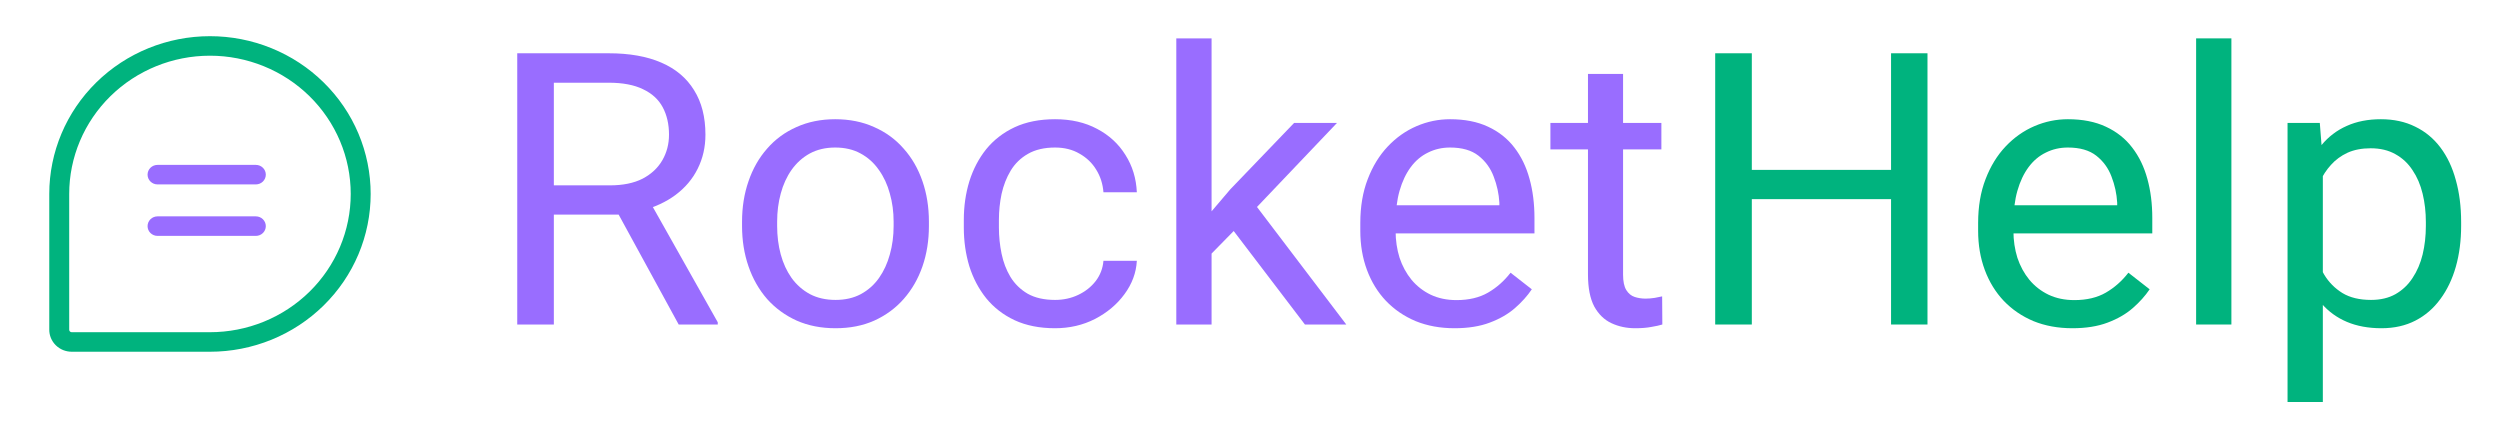
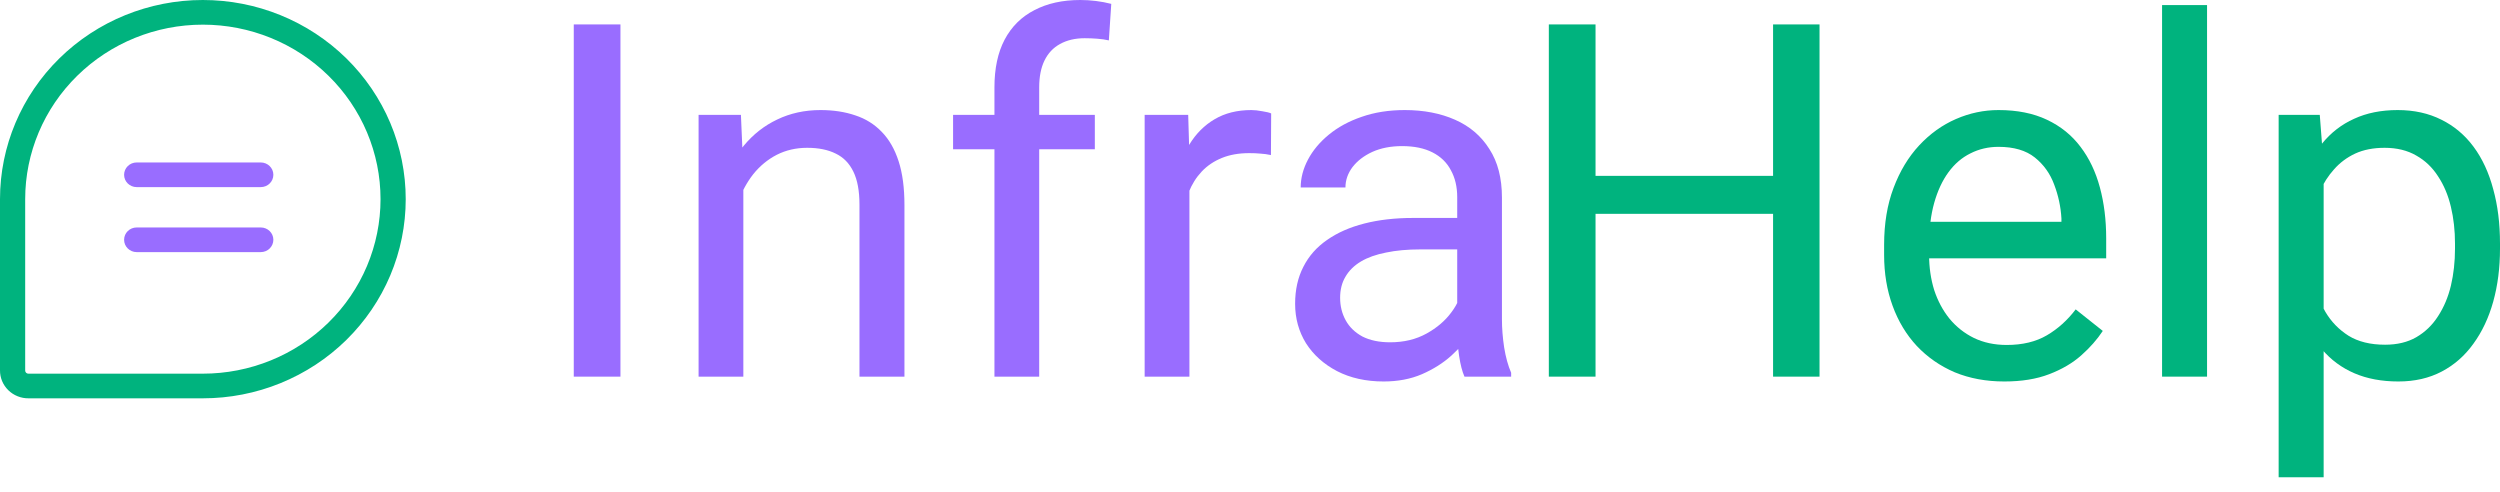
- <svg xmlns="http://www.w3.org/2000/svg" width="154" height="26" viewBox="0 0 154 26" fill="none">
-   <path fill-rule="evenodd" clip-rule="evenodd" d="M12.934 3.431C10.635 3.431 8.43 4.328 6.803 5.925C5.177 7.522 4.263 9.688 4.263 11.948V20.31C4.263 20.331 4.267 20.351 4.274 20.37C4.282 20.389 4.294 20.406 4.308 20.42C4.323 20.434 4.34 20.445 4.359 20.453C4.378 20.46 4.398 20.464 4.418 20.464L4.426 20.464L12.934 20.464C14.072 20.464 15.2 20.244 16.252 19.816C17.303 19.388 18.259 18.761 19.065 17.97C19.87 17.179 20.509 16.241 20.945 15.207C21.381 14.174 21.605 13.066 21.605 11.948C21.605 10.829 21.381 9.721 20.945 8.688C20.509 7.655 19.87 6.716 19.065 5.925C18.259 5.134 17.303 4.507 16.252 4.08C15.2 3.652 14.072 3.431 12.934 3.431ZM12.934 21.667H4.429C4.246 21.668 4.065 21.634 3.895 21.567C3.724 21.498 3.569 21.397 3.438 21.269C3.308 21.141 3.205 20.989 3.136 20.822C3.067 20.655 3.033 20.478 3.035 20.299V11.948C3.035 9.37 4.077 6.899 5.933 5.076C7.79 3.253 10.308 2.229 12.934 2.229C14.234 2.229 15.522 2.48 16.723 2.969C17.924 3.457 19.015 4.173 19.934 5.076C20.854 5.978 21.583 7.05 22.08 8.229C22.577 9.408 22.833 10.671 22.833 11.948C22.833 13.224 22.577 14.487 22.08 15.666C21.583 16.845 20.854 17.917 19.934 18.819C19.015 19.722 17.924 20.438 16.723 20.927C15.522 21.415 14.234 21.667 12.934 21.667Z" fill="#00B37E" />
-   <path fill-rule="evenodd" clip-rule="evenodd" d="M9.09 10.758C9.09 10.426 9.365 10.157 9.704 10.157H15.76C16.099 10.157 16.374 10.426 16.374 10.758C16.374 11.091 16.099 11.36 15.76 11.36H9.704C9.365 11.36 9.09 11.091 9.09 10.758Z" fill="#996DFF" />
-   <path fill-rule="evenodd" clip-rule="evenodd" d="M9.09 13.93C9.09 13.598 9.365 13.328 9.704 13.328H15.76C16.099 13.328 16.374 13.598 16.374 13.93C16.374 14.262 16.099 14.531 15.76 14.531H9.704C9.365 14.531 9.09 14.262 9.09 13.93Z" fill="#996DFF" />
-   <path d="M31.862 3.282H37.495C38.773 3.282 39.852 3.473 40.732 3.855C41.62 4.238 42.294 4.804 42.754 5.554C43.221 6.296 43.455 7.21 43.455 8.296C43.455 9.061 43.295 9.761 42.976 10.396C42.664 11.024 42.212 11.559 41.62 12.003C41.036 12.439 40.334 12.764 39.517 12.978L38.885 13.219H33.592L33.568 11.418H37.565C38.375 11.418 39.049 11.28 39.587 11.005C40.124 10.722 40.529 10.343 40.802 9.868C41.075 9.394 41.211 8.87 41.211 8.296C41.211 7.654 41.082 7.091 40.825 6.609C40.568 6.128 40.163 5.756 39.61 5.496C39.065 5.229 38.36 5.095 37.495 5.095H34.117V19.99H31.862V3.282ZM41.807 19.99L37.67 12.416L40.019 12.405L44.214 19.852V19.99H41.807Z" fill="#996DFF" />
-   <path d="M45.71 13.919V13.655C45.71 12.76 45.843 11.93 46.108 11.165C46.372 10.393 46.754 9.723 47.253 9.157C47.751 8.583 48.355 8.14 49.064 7.826C49.773 7.505 50.568 7.344 51.448 7.344C52.336 7.344 53.135 7.505 53.844 7.826C54.56 8.14 55.168 8.583 55.667 9.157C56.173 9.723 56.559 10.393 56.824 11.165C57.089 11.93 57.221 12.76 57.221 13.655V13.919C57.221 14.814 57.089 15.644 56.824 16.409C56.559 17.174 56.173 17.844 55.667 18.418C55.168 18.984 54.564 19.427 53.855 19.749C53.154 20.062 52.36 20.219 51.471 20.219C50.583 20.219 49.785 20.062 49.076 19.749C48.367 19.427 47.759 18.984 47.253 18.418C46.754 17.844 46.372 17.174 46.108 16.409C45.843 15.644 45.71 14.814 45.71 13.919ZM47.872 13.655V13.919C47.872 14.539 47.946 15.124 48.094 15.675C48.242 16.218 48.464 16.7 48.76 17.121C49.064 17.542 49.442 17.874 49.894 18.119C50.346 18.356 50.871 18.475 51.471 18.475C52.063 18.475 52.582 18.356 53.026 18.119C53.478 17.874 53.852 17.542 54.148 17.121C54.444 16.7 54.666 16.218 54.814 15.675C54.969 15.124 55.047 14.539 55.047 13.919V13.655C55.047 13.043 54.969 12.466 54.814 11.922C54.666 11.372 54.44 10.886 54.136 10.465C53.84 10.037 53.466 9.7 53.014 9.455C52.57 9.211 52.048 9.088 51.448 9.088C50.856 9.088 50.334 9.211 49.882 9.455C49.438 9.7 49.064 10.037 48.76 10.465C48.464 10.886 48.242 11.372 48.094 11.922C47.946 12.466 47.872 13.043 47.872 13.655Z" fill="#996DFF" />
-   <path d="M64.992 18.475C65.507 18.475 65.982 18.372 66.418 18.165C66.854 17.959 67.213 17.675 67.493 17.316C67.774 16.949 67.933 16.532 67.972 16.065H70.029C69.99 16.799 69.737 17.484 69.269 18.119C68.81 18.747 68.206 19.255 67.458 19.645C66.71 20.028 65.888 20.219 64.992 20.219C64.042 20.219 63.212 20.055 62.503 19.726C61.802 19.397 61.218 18.945 60.75 18.372C60.291 17.798 59.944 17.14 59.71 16.398C59.484 15.648 59.371 14.856 59.371 14.023V13.54C59.371 12.707 59.484 11.919 59.71 11.177C59.944 10.427 60.291 9.765 60.75 9.191C61.218 8.618 61.802 8.166 62.503 7.837C63.212 7.508 64.042 7.344 64.992 7.344C65.982 7.344 66.847 7.543 67.587 7.941C68.327 8.331 68.907 8.866 69.328 9.547C69.756 10.22 69.99 10.985 70.029 11.842H67.972C67.933 11.33 67.785 10.867 67.528 10.454C67.279 10.041 66.936 9.712 66.5 9.467C66.071 9.214 65.569 9.088 64.992 9.088C64.33 9.088 63.773 9.218 63.321 9.478C62.877 9.731 62.523 10.075 62.258 10.511C62.001 10.94 61.814 11.418 61.697 11.945C61.588 12.466 61.533 12.997 61.533 13.54V14.023C61.533 14.566 61.588 15.101 61.697 15.629C61.806 16.157 61.989 16.635 62.246 17.063C62.511 17.492 62.865 17.836 63.309 18.096C63.761 18.349 64.322 18.475 64.992 18.475Z" fill="#996DFF" />
-   <path d="M74.633 2.364V19.99H72.46V2.364H74.633ZM82.358 7.573L76.842 13.368L73.757 16.513L73.582 14.252L75.79 11.659L79.717 7.573H82.358ZM80.383 19.99L75.872 14.068L76.994 12.175L82.931 19.99H80.383Z" fill="#996DFF" />
-   <path d="M89.603 20.219C88.723 20.219 87.924 20.074 87.208 19.783C86.499 19.485 85.887 19.068 85.373 18.532C84.867 17.997 84.477 17.362 84.204 16.627C83.932 15.893 83.795 15.09 83.795 14.218V13.736C83.795 12.726 83.947 11.827 84.251 11.039C84.555 10.243 84.968 9.57 85.49 9.019C86.012 8.468 86.604 8.052 87.266 7.768C87.928 7.485 88.614 7.344 89.323 7.344C90.227 7.344 91.006 7.497 91.66 7.803C92.322 8.109 92.864 8.537 93.284 9.088C93.705 9.631 94.017 10.274 94.219 11.016C94.422 11.75 94.523 12.554 94.523 13.426V14.378H85.081V12.646H92.361V12.485C92.33 11.934 92.213 11.399 92.011 10.878C91.816 10.358 91.504 9.93 91.076 9.593C90.647 9.256 90.063 9.088 89.323 9.088C88.832 9.088 88.38 9.191 87.967 9.398C87.554 9.597 87.2 9.895 86.904 10.293C86.608 10.691 86.378 11.177 86.214 11.75C86.051 12.324 85.969 12.986 85.969 13.736V14.218C85.969 14.807 86.051 15.361 86.214 15.882C86.386 16.394 86.631 16.845 86.951 17.236C87.278 17.626 87.671 17.932 88.131 18.154C88.598 18.375 89.128 18.486 89.72 18.486C90.484 18.486 91.13 18.333 91.66 18.027C92.19 17.721 92.653 17.312 93.051 16.799L94.36 17.821C94.087 18.226 93.74 18.613 93.32 18.98C92.899 19.347 92.381 19.645 91.765 19.875C91.158 20.104 90.437 20.219 89.603 20.219Z" fill="#996DFF" />
-   <path d="M102.341 7.573V9.203H95.505V7.573H102.341ZM97.819 4.555H99.981V16.914C99.981 17.335 100.047 17.652 100.179 17.867C100.312 18.081 100.483 18.222 100.694 18.291C100.904 18.36 101.13 18.395 101.371 18.395C101.551 18.395 101.738 18.379 101.932 18.349C102.135 18.31 102.287 18.28 102.388 18.257L102.4 19.99C102.228 20.043 102.002 20.093 101.722 20.139C101.449 20.192 101.118 20.219 100.729 20.219C100.199 20.219 99.712 20.116 99.268 19.909C98.824 19.703 98.469 19.358 98.204 18.877C97.947 18.387 97.819 17.729 97.819 16.903V4.555Z" fill="#996DFF" />
-   <path d="M116.77 10.465V12.267H107.561V10.465H116.77ZM107.912 3.282V19.99H105.656V3.282H107.912ZM118.733 3.282V19.99H116.489V3.282H118.733Z" fill="#00B37E" />
-   <path d="M127.661 20.219C126.781 20.219 125.982 20.074 125.266 19.783C124.557 19.485 123.945 19.068 123.431 18.532C122.925 17.997 122.535 17.362 122.262 16.627C121.99 15.893 121.853 15.09 121.853 14.218V13.736C121.853 12.726 122.005 11.827 122.309 11.039C122.613 10.243 123.026 9.57 123.548 9.019C124.07 8.468 124.662 8.052 125.324 7.768C125.986 7.485 126.672 7.344 127.381 7.344C128.285 7.344 129.064 7.497 129.718 7.803C130.38 8.109 130.922 8.537 131.342 9.088C131.763 9.631 132.075 10.274 132.277 11.016C132.48 11.75 132.581 12.554 132.581 13.426V14.378H123.139V12.646H130.419V12.485C130.388 11.934 130.271 11.399 130.069 10.878C129.874 10.358 129.562 9.93 129.134 9.593C128.705 9.256 128.121 9.088 127.381 9.088C126.89 9.088 126.438 9.191 126.025 9.398C125.612 9.597 125.258 9.895 124.962 10.293C124.666 10.691 124.436 11.177 124.272 11.75C124.109 12.324 124.027 12.986 124.027 13.736V14.218C124.027 14.807 124.109 15.361 124.272 15.882C124.444 16.394 124.689 16.845 125.009 17.236C125.336 17.626 125.729 17.932 126.189 18.154C126.656 18.375 127.186 18.486 127.778 18.486C128.542 18.486 129.188 18.333 129.718 18.027C130.248 17.721 130.711 17.312 131.109 16.799L132.418 17.821C132.145 18.226 131.798 18.613 131.377 18.98C130.957 19.347 130.439 19.645 129.823 19.875C129.216 20.104 128.495 20.219 127.661 20.219Z" fill="#00B37E" />
-   <path d="M137.454 2.364V19.99H135.281V2.364H137.454Z" fill="#00B37E" />
-   <path d="M143.087 9.96V24.763H140.913V7.573H142.9L143.087 9.96ZM151.606 13.678V13.919C151.606 14.822 151.497 15.66 151.279 16.432C151.061 17.197 150.741 17.863 150.321 18.429C149.908 18.995 149.398 19.435 148.79 19.749C148.182 20.062 147.485 20.219 146.698 20.219C145.896 20.219 145.187 20.089 144.571 19.829C143.956 19.569 143.434 19.19 143.005 18.693C142.577 18.196 142.234 17.599 141.977 16.903C141.728 16.207 141.556 15.422 141.463 14.55V13.265C141.556 12.347 141.731 11.525 141.989 10.798C142.246 10.071 142.585 9.452 143.005 8.939C143.434 8.419 143.952 8.025 144.559 7.757C145.167 7.482 145.868 7.344 146.663 7.344C147.458 7.344 148.163 7.497 148.778 7.803C149.394 8.101 149.912 8.53 150.332 9.088C150.753 9.647 151.069 10.316 151.279 11.096C151.497 11.869 151.606 12.73 151.606 13.678ZM149.433 13.919V13.678C149.433 13.059 149.366 12.477 149.234 11.934C149.102 11.383 148.895 10.901 148.615 10.488C148.342 10.067 147.991 9.738 147.563 9.501C147.134 9.256 146.624 9.134 146.032 9.134C145.487 9.134 145.011 9.226 144.606 9.409C144.209 9.593 143.87 9.842 143.59 10.155C143.309 10.461 143.079 10.813 142.9 11.211C142.729 11.601 142.6 12.007 142.514 12.427V15.399C142.67 15.935 142.888 16.44 143.169 16.914C143.449 17.381 143.823 17.76 144.291 18.05C144.758 18.333 145.346 18.475 146.055 18.475C146.64 18.475 147.142 18.356 147.563 18.119C147.991 17.874 148.342 17.542 148.615 17.121C148.895 16.7 149.102 16.218 149.234 15.675C149.366 15.124 149.433 14.539 149.433 13.919Z" fill="#00B37E" />
+ <svg xmlns="http://www.w3.org/2000/svg" width="122" height="24" viewBox="0 0 122 24" fill="none">
+   <path fill-rule="evenodd" clip-rule="evenodd" d="M9.899 1.203C7.6 1.203 5.395 2.1 3.769 3.697C2.142 5.294 1.229 7.46 1.229 9.719V18.081C1.228 18.102 1.232 18.122 1.24 18.141C1.248 18.16 1.259 18.177 1.274 18.191C1.288 18.206 1.305 18.217 1.324 18.224C1.343 18.232 1.363 18.235 1.383 18.235L1.391 18.235L9.899 18.235C11.038 18.235 12.165 18.015 13.217 17.587C14.269 17.159 15.225 16.532 16.03 15.741C16.835 14.951 17.474 14.012 17.91 12.979C18.346 11.945 18.57 10.838 18.57 9.719C18.57 8.6 18.346 7.493 17.91 6.46C17.474 5.426 16.835 4.487 16.03 3.697C15.225 2.906 14.269 2.279 13.217 1.851C12.165 1.423 11.038 1.203 9.899 1.203ZM9.899 19.438H1.395C1.212 19.44 1.03 19.406 0.861 19.338C0.69 19.27 0.534 19.169 0.404 19.041C0.274 18.913 0.171 18.761 0.101 18.593C0.033 18.427 -0.002 18.249 6.72849e-05 18.07V9.719C6.72849e-05 7.142 1.043 4.67 2.899 2.847C4.755 1.024 7.273 0 9.899 0C11.2 0 12.487 0.251 13.688 0.74C14.889 1.229 15.981 1.945 16.9 2.847C17.819 3.75 18.548 4.821 19.046 6C19.543 7.179 19.799 8.443 19.799 9.719C19.799 10.995 19.543 12.259 19.046 13.438C18.548 14.617 17.819 15.688 16.9 16.591C15.981 17.493 14.889 18.209 13.688 18.698C12.487 19.187 11.2 19.438 9.899 19.438Z" fill="#00B37E" />
+   <path fill-rule="evenodd" clip-rule="evenodd" d="M6.056 8.53C6.056 8.198 6.331 7.928 6.67 7.928H12.725C13.065 7.928 13.34 8.198 13.34 8.53C13.34 8.862 13.065 9.131 12.725 9.131H6.67C6.331 9.131 6.056 8.862 6.056 8.53Z" fill="#996DFF" />
+   <path fill-rule="evenodd" clip-rule="evenodd" d="M6.056 11.701C6.056 11.369 6.331 11.1 6.67 11.1H12.725C13.065 11.1 13.34 11.369 13.34 11.701C13.34 12.033 13.065 12.303 12.725 12.303H6.67C6.331 12.303 6.056 12.033 6.056 11.701Z" fill="#996DFF" />
+   <path d="M30.278 1.192V18.38H28V1.192H30.278Z" fill="#996DFF" />
+   <path d="M36.275 8.334V18.38H34.091V5.607H36.157L36.275 8.334ZM35.756 11.51L34.847 11.474C34.855 10.601 34.985 9.794 35.236 9.054C35.488 8.307 35.842 7.657 36.299 7.107C36.755 6.556 37.298 6.131 37.928 5.832C38.565 5.525 39.27 5.371 40.041 5.371C40.671 5.371 41.237 5.458 41.741 5.631C42.245 5.796 42.673 6.064 43.028 6.434C43.39 6.804 43.665 7.284 43.854 7.874C44.043 8.456 44.137 9.168 44.137 10.011V18.38H41.942V9.987C41.942 9.318 41.843 8.783 41.647 8.381C41.45 7.972 41.163 7.677 40.785 7.496C40.407 7.307 39.943 7.213 39.392 7.213C38.849 7.213 38.353 7.327 37.904 7.555C37.464 7.783 37.082 8.098 36.759 8.5C36.444 8.901 36.197 9.361 36.016 9.881C35.842 10.392 35.756 10.935 35.756 11.51Z" fill="#996DFF" />
+   <path d="M50.713 18.38H48.529V4.262C48.529 3.341 48.694 2.566 49.025 1.936C49.363 1.299 49.847 0.818 50.477 0.496C51.106 0.165 51.854 0 52.719 0C52.971 0 53.223 0.016 53.475 0.047C53.735 0.079 53.986 0.126 54.23 0.189L54.112 1.971C53.947 1.932 53.758 1.905 53.546 1.889C53.341 1.873 53.136 1.865 52.932 1.865C52.468 1.865 52.066 1.96 51.728 2.148C51.397 2.329 51.145 2.597 50.972 2.951C50.799 3.305 50.713 3.742 50.713 4.262V18.38ZM53.428 5.607V7.284H46.51V5.607H53.428Z" fill="#996DFF" />
+   <path d="M58.044 7.614V18.38H55.859V5.607H57.984L58.044 7.614ZM62.033 5.536L62.022 7.567C61.841 7.528 61.668 7.504 61.502 7.496C61.345 7.48 61.164 7.473 60.959 7.473C60.456 7.473 60.011 7.551 59.625 7.709C59.24 7.866 58.913 8.086 58.645 8.37C58.378 8.653 58.165 8.991 58.008 9.385C57.858 9.771 57.76 10.195 57.713 10.66L57.099 11.014C57.099 10.243 57.174 9.519 57.323 8.842C57.481 8.165 57.721 7.567 58.044 7.048C58.366 6.52 58.775 6.111 59.271 5.82C59.775 5.521 60.373 5.371 61.066 5.371C61.223 5.371 61.404 5.391 61.608 5.43C61.813 5.462 61.955 5.497 62.033 5.536Z" fill="#996DFF" />
+   <path d="M71.112 16.196V9.621C71.112 9.117 71.009 8.681 70.805 8.311C70.608 7.933 70.309 7.642 69.907 7.437C69.506 7.232 69.01 7.13 68.42 7.13C67.869 7.13 67.385 7.225 66.968 7.413C66.559 7.602 66.236 7.85 66 8.157C65.772 8.464 65.658 8.795 65.658 9.149H63.474C63.474 8.692 63.592 8.24 63.828 7.791C64.064 7.343 64.402 6.937 64.843 6.575C65.292 6.205 65.827 5.914 66.448 5.702C67.078 5.481 67.779 5.371 68.55 5.371C69.478 5.371 70.297 5.529 71.005 5.843C71.721 6.158 72.28 6.634 72.681 7.272C73.091 7.901 73.295 8.692 73.295 9.645V15.594C73.295 16.019 73.331 16.472 73.402 16.952C73.48 17.432 73.594 17.845 73.744 18.191V18.38H71.466C71.355 18.128 71.269 17.794 71.206 17.377C71.143 16.952 71.112 16.558 71.112 16.196ZM71.489 10.636L71.513 12.171H69.305C68.684 12.171 68.129 12.222 67.641 12.324C67.153 12.419 66.744 12.564 66.413 12.761C66.083 12.958 65.831 13.206 65.658 13.505C65.484 13.796 65.398 14.138 65.398 14.532C65.398 14.933 65.488 15.299 65.669 15.63C65.85 15.96 66.122 16.224 66.484 16.421C66.854 16.61 67.306 16.704 67.841 16.704C68.51 16.704 69.101 16.562 69.612 16.279C70.124 15.996 70.529 15.649 70.828 15.24C71.135 14.831 71.3 14.433 71.324 14.048L72.257 15.098C72.201 15.429 72.052 15.795 71.808 16.196C71.564 16.598 71.237 16.983 70.828 17.353C70.427 17.715 69.947 18.018 69.388 18.262C68.837 18.498 68.215 18.616 67.523 18.616C66.657 18.616 65.898 18.447 65.244 18.109C64.599 17.77 64.095 17.318 63.733 16.751C63.379 16.177 63.202 15.535 63.202 14.827C63.202 14.142 63.336 13.54 63.604 13.021C63.871 12.493 64.257 12.057 64.76 11.71C65.264 11.356 65.87 11.089 66.578 10.908C67.287 10.727 68.078 10.636 68.951 10.636H71.489Z" fill="#996DFF" />
+   <path d="M86.81 8.582V10.435H77.507V8.582H86.81ZM77.862 1.192V18.38H75.583V1.192H77.862ZM88.793 1.192V18.38H86.526V1.192H88.793Z" fill="#00B37E" />
+   <path d="M97.812 18.616C96.922 18.616 96.116 18.467 95.392 18.168C94.676 17.861 94.058 17.432 93.538 16.881C93.027 16.33 92.633 15.677 92.358 14.921C92.082 14.166 91.945 13.339 91.945 12.442V11.947C91.945 10.908 92.098 9.983 92.405 9.172C92.712 8.354 93.129 7.661 93.656 7.095C94.184 6.528 94.782 6.099 95.451 5.808C96.12 5.517 96.812 5.371 97.528 5.371C98.441 5.371 99.228 5.529 99.889 5.843C100.558 6.158 101.105 6.599 101.53 7.166C101.955 7.724 102.27 8.385 102.475 9.149C102.679 9.904 102.782 10.731 102.782 11.628V12.608H93.243V10.825H100.598V10.66C100.566 10.093 100.448 9.542 100.244 9.007C100.047 8.472 99.732 8.031 99.299 7.685C98.866 7.339 98.276 7.166 97.528 7.166C97.033 7.166 96.576 7.272 96.159 7.484C95.742 7.689 95.384 7.996 95.085 8.405C94.786 8.814 94.554 9.314 94.388 9.904C94.223 10.495 94.14 11.175 94.14 11.947V12.442C94.14 13.048 94.223 13.619 94.388 14.154C94.561 14.681 94.809 15.146 95.132 15.547C95.463 15.948 95.86 16.263 96.324 16.491C96.796 16.72 97.332 16.834 97.93 16.834C98.701 16.834 99.354 16.676 99.889 16.362C100.425 16.047 100.893 15.626 101.294 15.098L102.616 16.149C102.341 16.566 101.991 16.964 101.566 17.341C101.141 17.719 100.617 18.026 99.996 18.262C99.382 18.498 98.654 18.616 97.812 18.616Z" fill="#00B37E" />
+   <path d="M107.704 0.248V18.38H105.509V0.248H107.704Z" fill="#00B37E" />
+   <path d="M113.394 8.063V23.291H111.198V5.607H113.205L113.394 8.063ZM122 11.887V12.135C122 13.064 121.89 13.926 121.669 14.721C121.449 15.508 121.126 16.192 120.701 16.775C120.284 17.357 119.769 17.81 119.155 18.132C118.541 18.455 117.837 18.616 117.042 18.616C116.231 18.616 115.515 18.483 114.893 18.215C114.272 17.947 113.744 17.558 113.312 17.046C112.879 16.535 112.532 15.921 112.273 15.205C112.021 14.489 111.848 13.682 111.753 12.785V11.463C111.848 10.518 112.025 9.672 112.285 8.925C112.544 8.177 112.887 7.539 113.312 7.012C113.744 6.477 114.268 6.072 114.882 5.796C115.495 5.513 116.204 5.371 117.006 5.371C117.809 5.371 118.521 5.529 119.143 5.843C119.765 6.15 120.288 6.591 120.713 7.166C121.138 7.74 121.457 8.429 121.669 9.231C121.89 10.026 122 10.912 122 11.887ZM119.804 12.135V11.887C119.804 11.25 119.737 10.652 119.604 10.093C119.47 9.527 119.261 9.031 118.978 8.606C118.702 8.173 118.348 7.835 117.915 7.591C117.483 7.339 116.967 7.213 116.369 7.213C115.818 7.213 115.338 7.307 114.929 7.496C114.527 7.685 114.185 7.941 113.902 8.263C113.618 8.578 113.386 8.94 113.205 9.349C113.032 9.751 112.902 10.168 112.816 10.601V13.658C112.973 14.209 113.194 14.729 113.477 15.216C113.76 15.697 114.138 16.086 114.61 16.385C115.082 16.676 115.676 16.822 116.393 16.822C116.983 16.822 117.491 16.7 117.915 16.456C118.348 16.204 118.702 15.862 118.978 15.429C119.261 14.996 119.47 14.5 119.604 13.942C119.737 13.375 119.804 12.773 119.804 12.135Z" fill="#00B37E" />
</svg>
